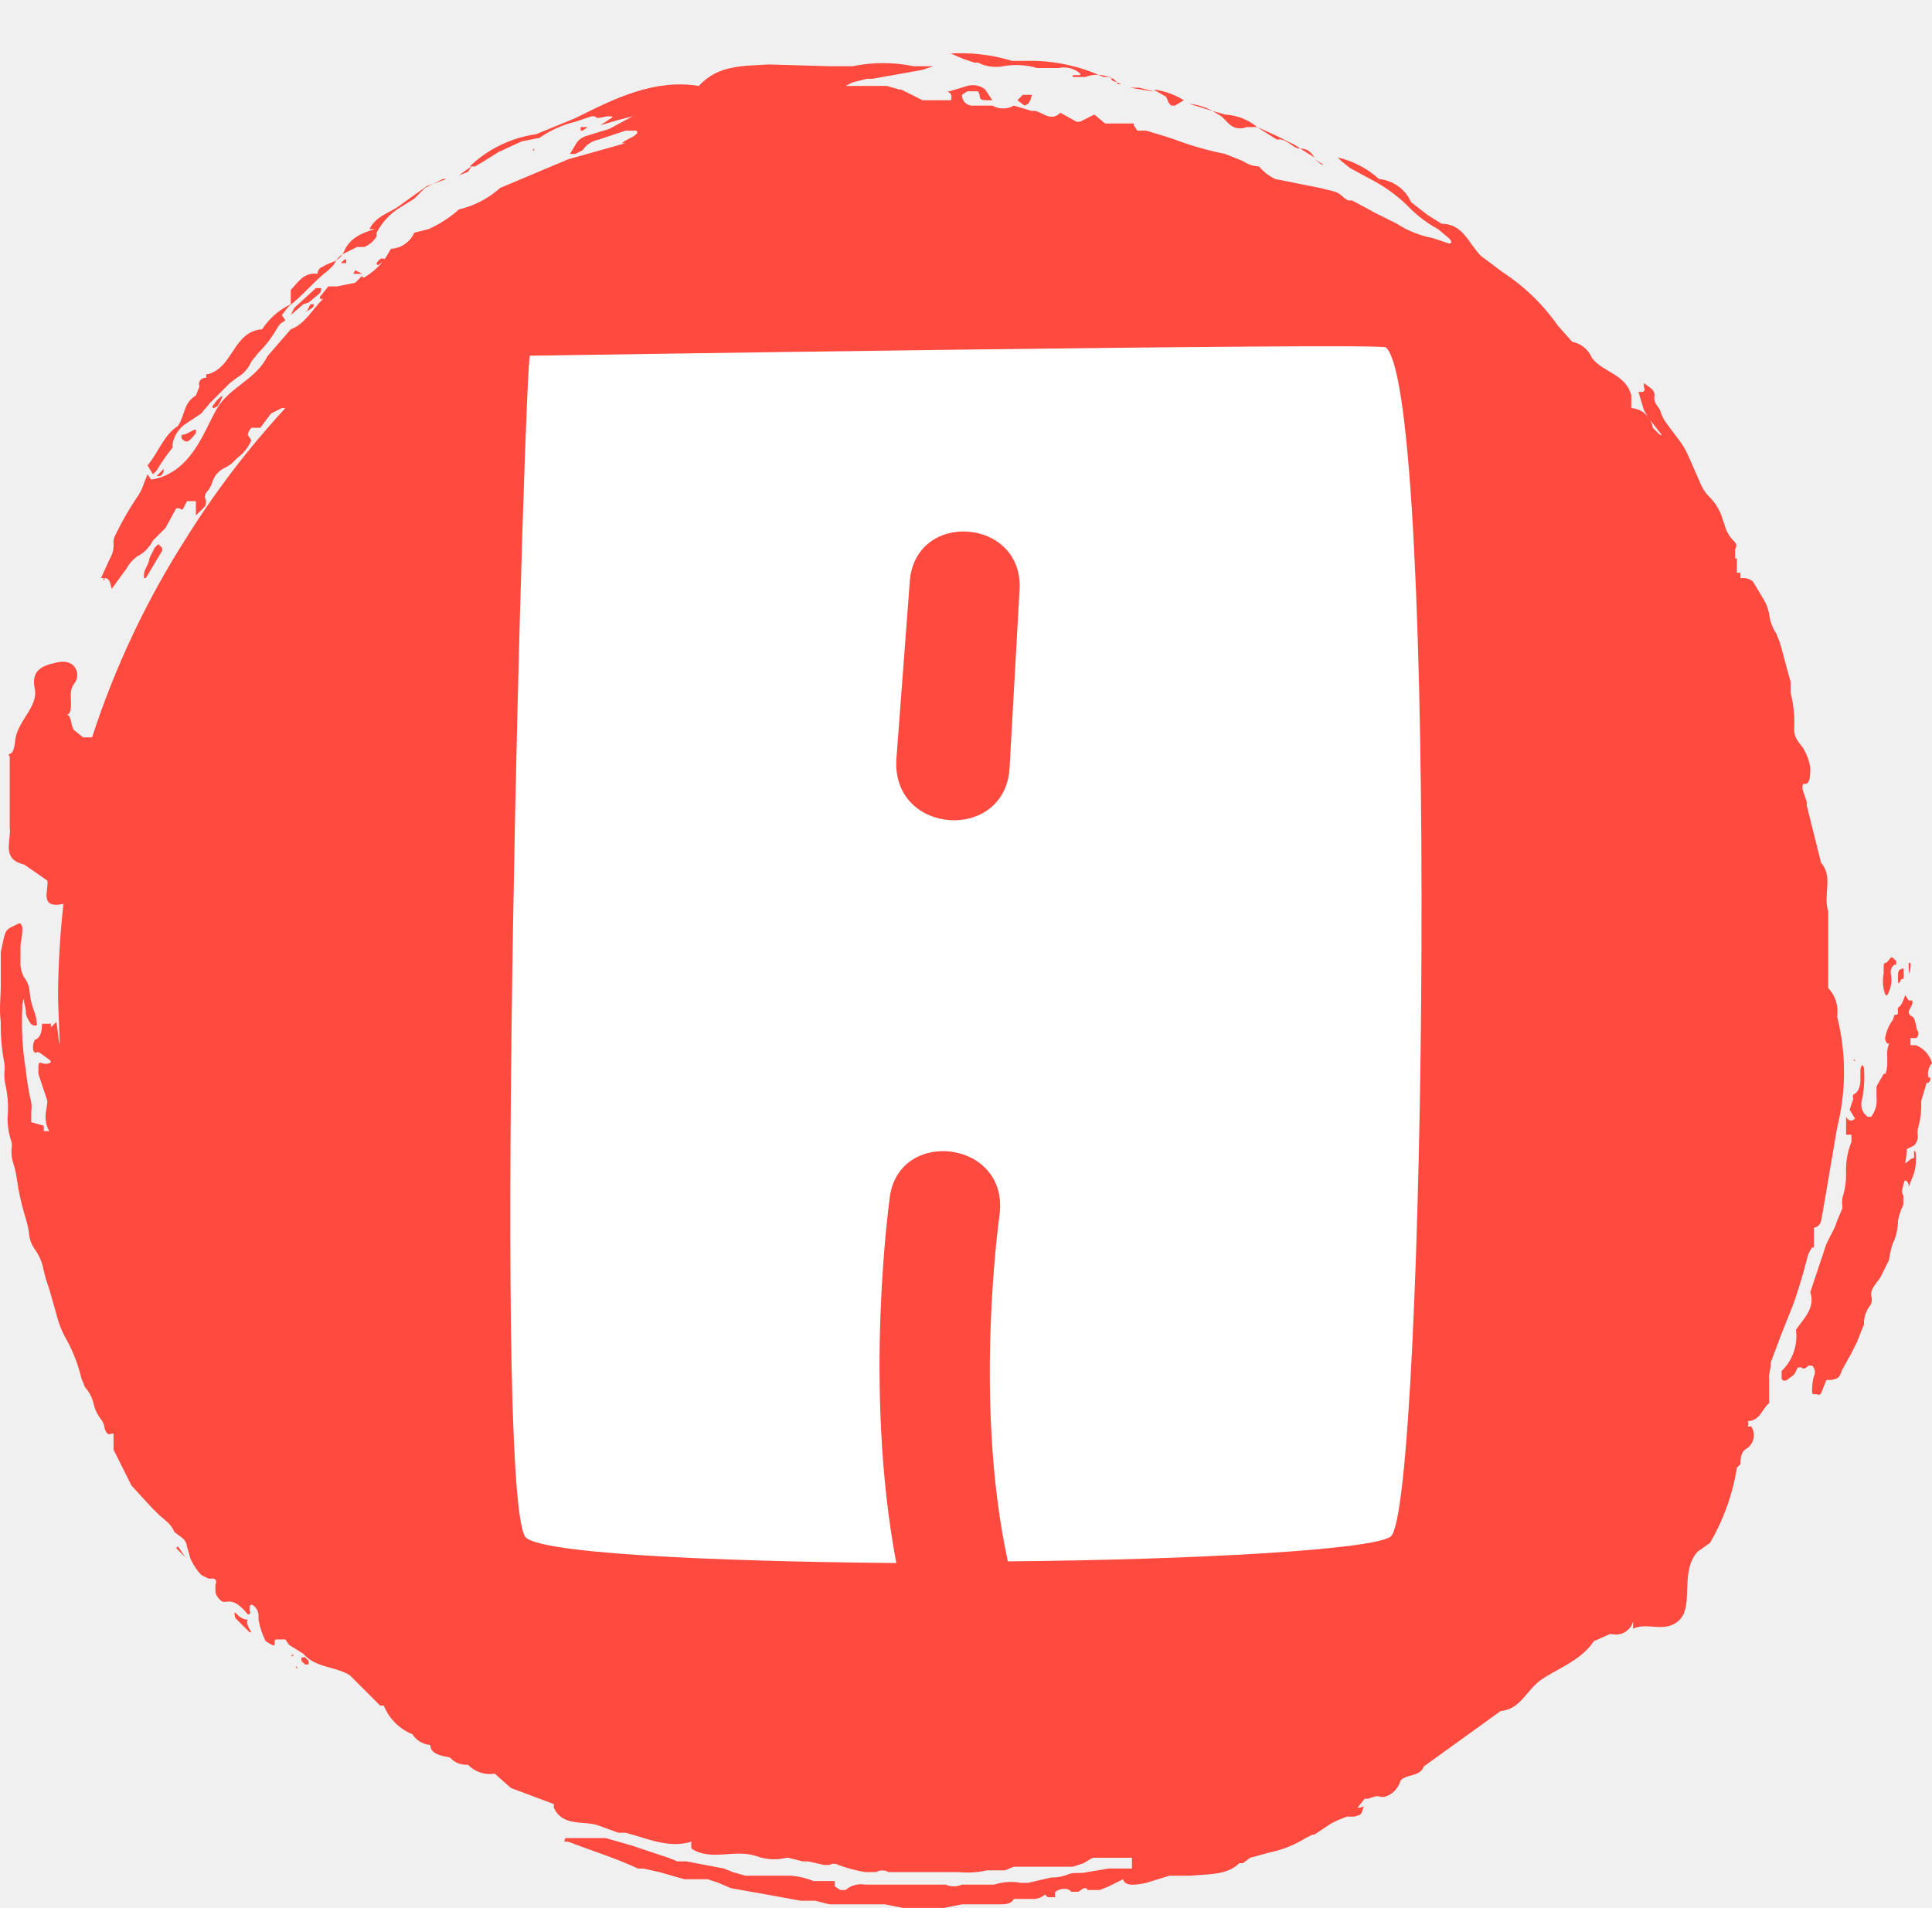
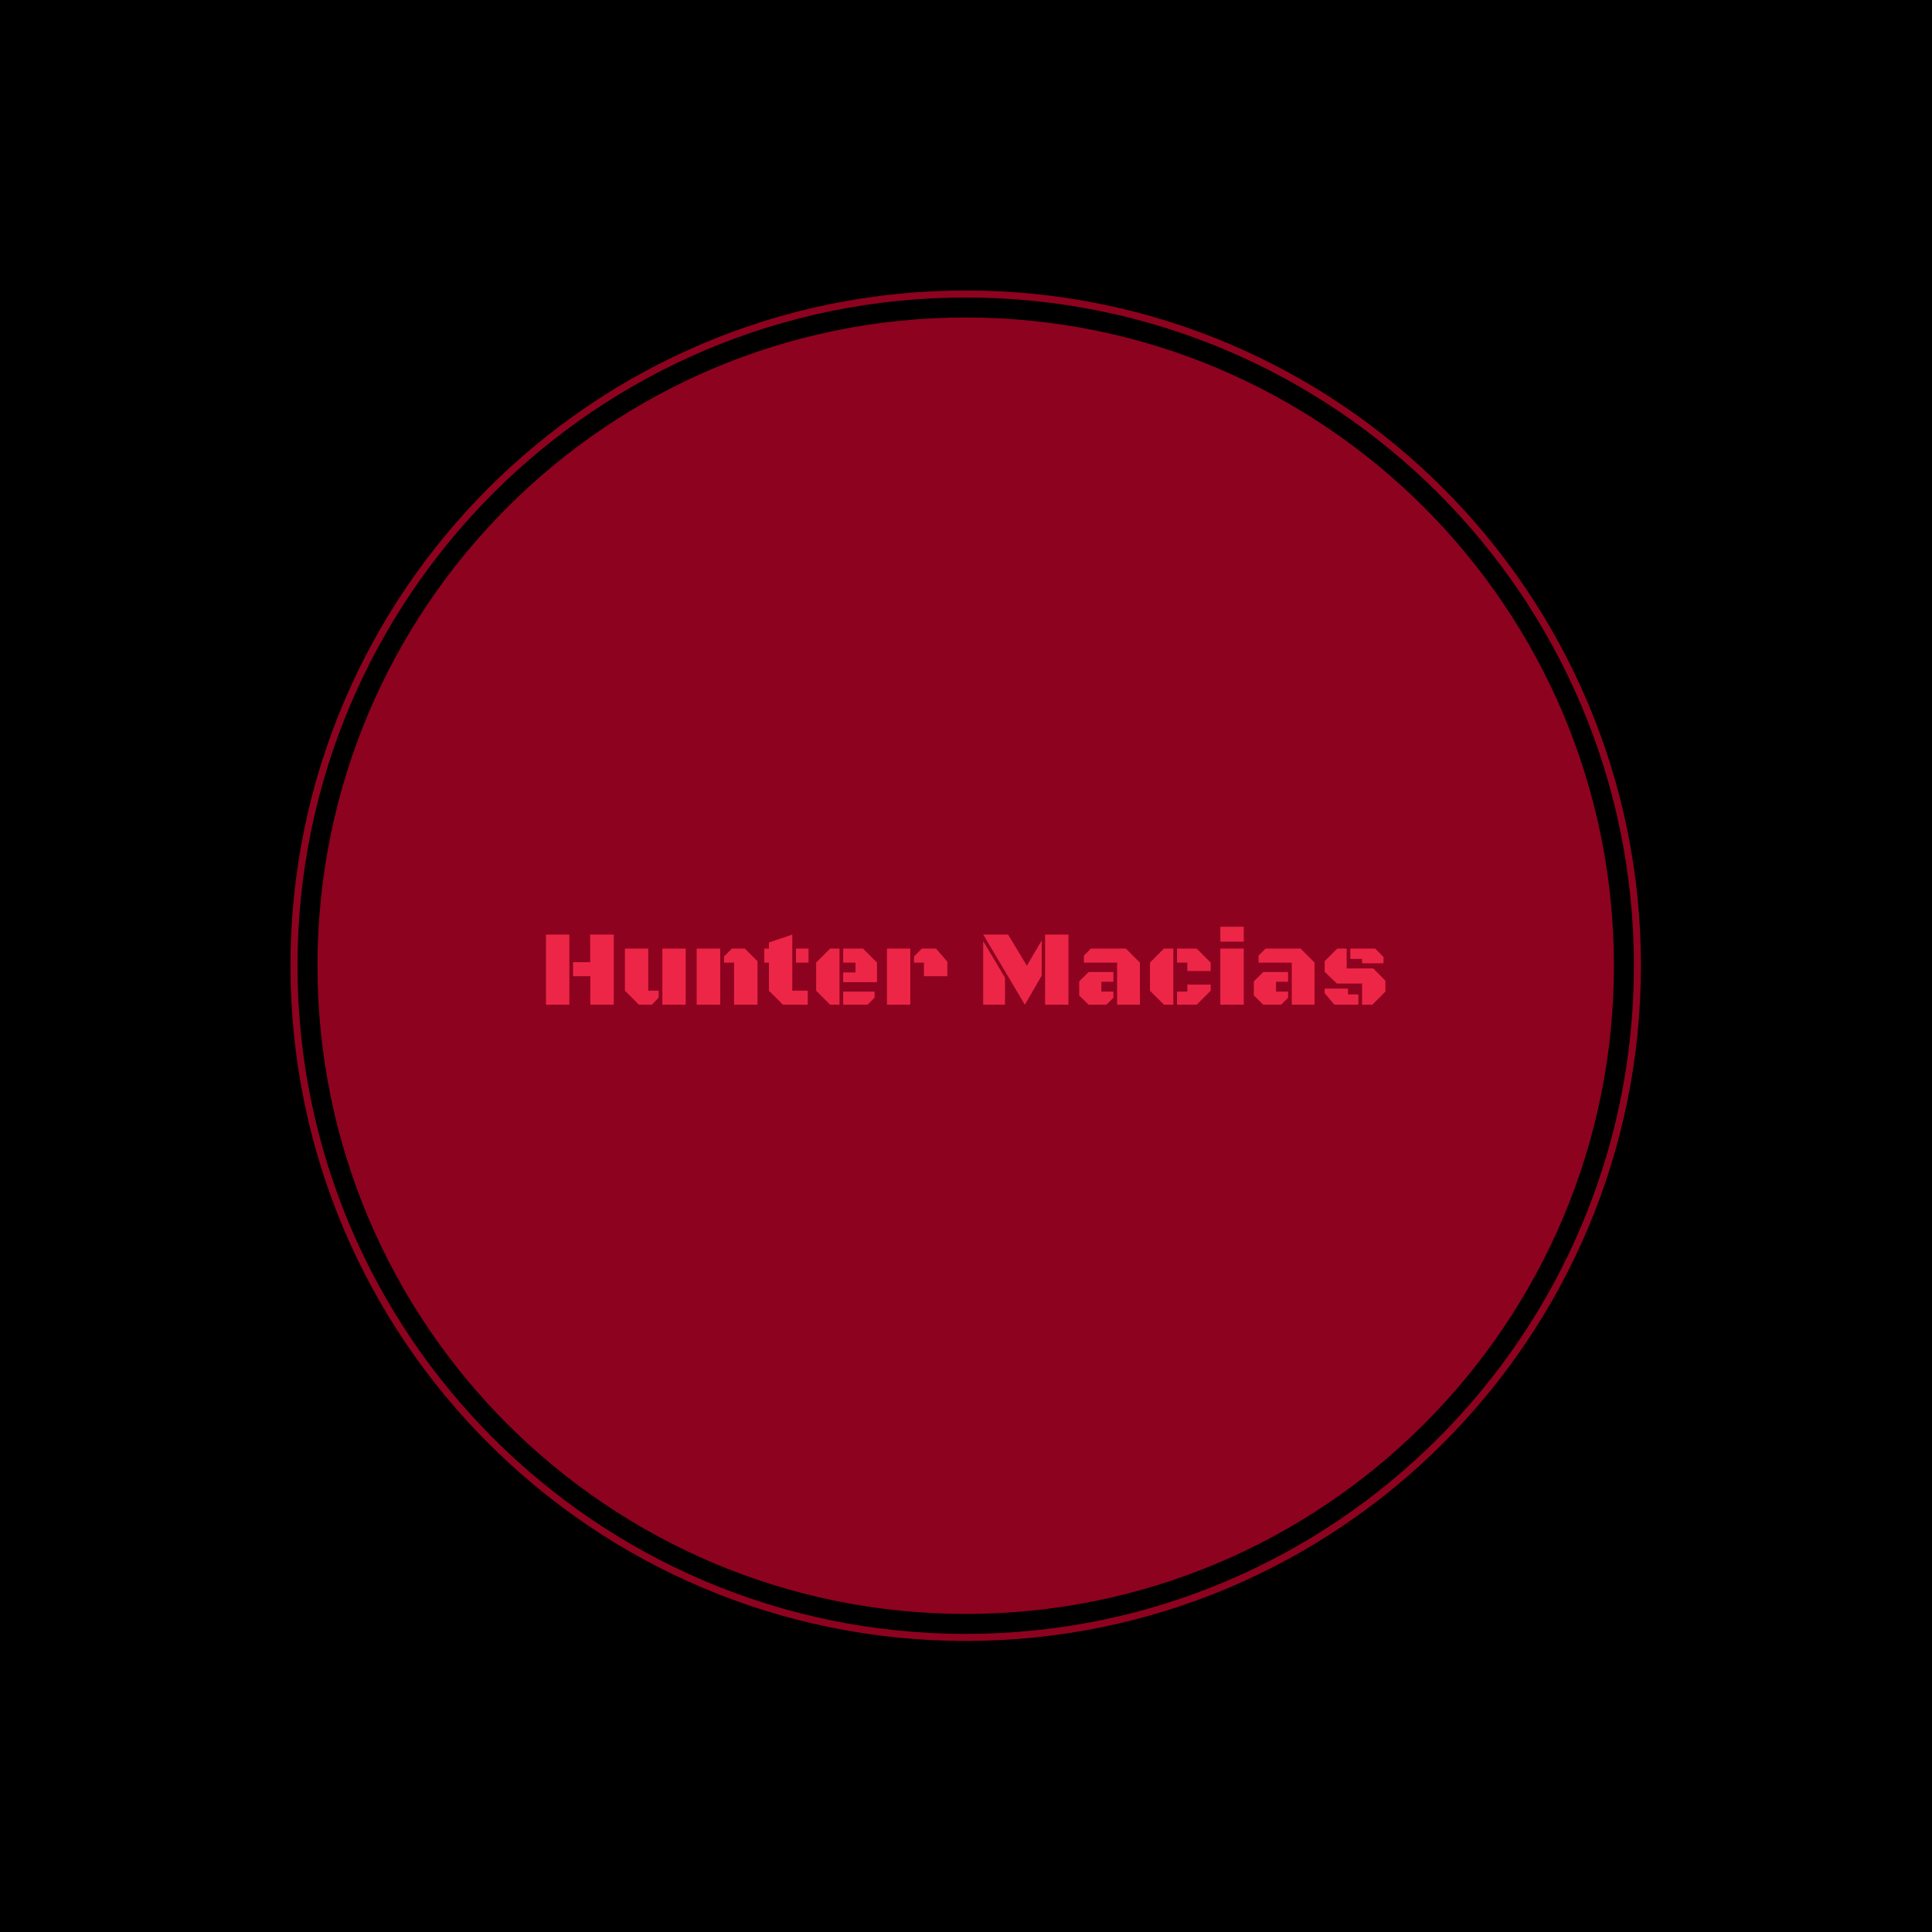
- <svg xmlns="http://www.w3.org/2000/svg" width="308.761" height="304.916" viewBox="0 0 106.008 104.687" class="css-1j8o68f" version="1.1" id="svg23">
-   <defs id="SvgjsDefs2684" />
-   <g id="SvgjsG2685" featurekey="rootContainer" transform="matrix(0.9820593,0,0,0.9820593,-0.05456052,0)" fill="#ff4a3f">
-     <g id="g17">
-       <path d="M19.8 15.3h.5l-.4-.2zm.5.1zm.8-.7c0 .1 0 .1.1.1l.4-.3c-.2-.1-.3-.1-.5.2zm.4-.2zm-4.1 2.3zm-.2.6l.3-.2c.1-.1.1-.2.1-.2h-.2l-.2.4c-.1-.1-.1 0 0 0zm2.2-2.9h-.1l-.2.2h.3zm-2.1 2.4l.6-.5c.1-.1.1-.2.1-.3h-.3l-1.2 1.1-.2.4.7-.6zm-1.1.8z" id="path3" />
-       <path d="M9.7 25v-.2a1.7 1.7 0 0 1 .7-1.1l.9-.6.5-.6.7-.7.4-.4.4-.3a1.9 1.9 0 0 0 .8-.9l.4-.5a5.9 5.9 0 0 0 1-1.3l.2-.3.3-.2-.2-.3.4-.5c.8-.6 1.4-1.4 2.2-2l.3-.3a1.4 1.4 0 0 1 .5-.6l.8-.4h.4a1.4 1.4 0 0 0 .7-.6V13a3.5 3.5 0 0 1 1.3-1.4l.8-.5.2-.2.4-.4 1-.5h.2l-1.1.4-1.4 1c-.6.5-1.4.6-1.8 1.4h.3c-.7.2-1.4.5-1.7 1.2s-.8.6-1.2.9a.4.4 0 0 0-.3.4c-.8-.1-1.1.5-1.5.9v.8a3.9 3.9 0 0 0-1.6 1.4c-1.6.1-1.6 2.1-3 2.5h-.1a.2.2 0 0 0 0 .2c-.3 0-.5.2-.4.5l-.2.5c-.7.4-.6 1.1-1 1.7-.8.5-1.1 1.5-1.7 2.2l.3.5.2-.2a11.6 11.6 0 0 1 .9-1.3zM53.9 3.3l.6.2h.2a2.2 2.2 0 0 0 1.4.2 4.1 4.1 0 0 1 1.9.1h1.2a1.4 1.4 0 0 1 1.2.3.1.1 0 0 1 0 .1H60a.1.1 0 0 0 0 .1h.7a1.8 1.8 0 0 1 1.3 0c.2 0 .1.1.2.2l.5.2h-.2c-.2-.4-.5-.4-.8-.4a9.7 9.7 0 0 0-4.3-.9h-.8A9.8 9.8 0 0 0 53 3h.2zm7.3 3.1zM50.3 4.7zm10.9 1.7h.2-.2zM19 14.7zm32.1-10zm17.6 2.2a.9.9 0 0 0 1 .2h.6a3.1 3.1 0 0 0-1.8-.7l-.7-.2.5.3zm-3.4-1.3c0 .1.1.2.2.3h.2l.5-.3a4.2 4.2 0 0 0-1.7-.6l.7.4zm7.4 2.7l.8.5c-.2-.3-.4-.5-.8-.5z" id="path5" />
-       <path d="M99 76.1l.6-1.6.6-1.5c.2-.5.6-1.8.8-2.6a1.7 1.7 0 0 1 .3-.7h.1v-1.1c.5-.1.4-.6.5-.9l.8-4.7a12.7 12.7 0 0 0 0-6.2 1.9 1.9 0 0 0-.5-1.6v-4.3c-.3-.9.3-1.9-.4-2.7L101 45a.4.4 0 0 0 0-.2l-.2-.6a.5.5 0 0 1 0-.4h.1c.3 0 .3-.5.3-.9a3 3 0 0 0-.4-1.1l-.3-.4a1.1 1.1 0 0 1-.2-.7 6.7 6.7 0 0 0-.2-2v-.6c-.2-.7-.4-1.5-.6-2.2l-.2-.5a2.5 2.5 0 0 1-.4-1.1 2.5 2.5 0 0 0-.3-.8l-.6-1a.8.8 0 0 0-.6-.2h-.1V32h-.2v-.8H97V31a.4.4 0 0 0 0-.1v-.2c.1-.2.1-.3-.1-.5a1.8 1.8 0 0 1-.4-.6l-.2-.6a2.9 2.9 0 0 0-.7-1.2 2.2 2.2 0 0 1-.5-.7l-.7-1.6a4.3 4.3 0 0 0-.6-1l-.6-.8a2.4 2.4 0 0 1-.4-.8l-.2-.3a.6.6 0 0 1-.1-.5.5.5 0 0 0-.2-.4l-.4-.3v.2c.1.2 0 .3-.1.3h-.2l.3 1 .3.5.7.9h-.1l-.2-.2-.2-.2a1.3 1.3 0 0 0-1.2-1.1v-.7c-.3-1.2-1.6-1.3-2.2-2.1a1.5 1.5 0 0 0-1.1-.9l-.8-.9a11.3 11.3 0 0 0-3.1-3l-.8-.6-.4-.3c-.7-.7-1-1.8-2.2-1.8l-.8-.5-.9-.7a2.2 2.2 0 0 0-1.8-1.3 5.1 5.1 0 0 0-2.3-1.2l.2.2.5.4 1.3.7a8.5 8.5 0 0 1 2.1 1.6 6.8 6.8 0 0 0 1.5 1.1l.6.5c.1.1.2.2.1.3H81l-.9-.3a5.6 5.6 0 0 1-2-.8l-1.2-.6-1.3-.7h-.2c-.3-.1-.4-.4-.8-.5l-.8-.2-2.5-.5a2.6 2.6 0 0 1-.9-.7 1.7 1.7 0 0 1-.9-.3l-1-.4a18.1 18.1 0 0 1-2.8-.8l-.6-.2-1-.3h-.5l-.2-.3v-.1h-1.6l-.6-.5-.4.2-.4.2h-.2l-.9-.5c-.6.6-1.1-.2-1.6-.1l-1-.3a1.2 1.2 0 0 1-1.2 0h-1.2a.6.6 0 0 1-.5-.6l.3-.2h.6a.7.7 0 0 1 .1.3c0 .2.2.2.5.2h.2l-.4-.6a1.1 1.1 0 0 0-1-.2l-1 .3H53c.3.2.2.3.2.5h-1.6l-.4-.2-.8-.4h-.1l-.7-.2h-2.3l.4-.2.8-.2h.3l1.7-.3 1.1-.2.6-.2h-1.1a8.4 8.4 0 0 0-3.4 0h-1.3L43 3.6c-1.4.1-2.8 0-3.9 1.2-2.5-.4-4.7.7-6.9 1.8l-2.2.9a6.7 6.7 0 0 0-3.7 1.8h.3l.5-.3.8-.5 1.3-.6 1-.2a6 6 0 0 1 2-.9l.9-.3h.2c.1.2.5 0 .7 0h.2c.1 0 .1.1 0 .1l-.6.4 1-.3.8-.2-1.3.7-1.3.4a1 1 0 0 0-.6.5l-.3.5h.3l.4-.2a1.4 1.4 0 0 1 .9-.6l1.5-.5h.5a.1.1 0 0 1 .1.2c-.2.2-.6.3-.8.5h.2l-3.2.9-3.8 1.6a5.2 5.2 0 0 1-2.3 1.2 6.6 6.6 0 0 1-1.7 1.1l-.8.2a1.5 1.5 0 0 1-1.3.9l-.3.5a3.7 3.7 0 0 1-1.2 1.1h-.1v-.1l-.2.2-.2.2-1 .2h-.5l-.4.5c-.1.1-.1.2 0 .2h.1c-.6.6-1 1.4-1.8 1.7L15 19.9c-.6 1.2-1.8 1.6-2.6 2.6s-1.4 3.9-3.9 4.3l-.2-.3-.2.5a2.7 2.7 0 0 1-.4.8 16.9 16.9 0 0 0-1.2 2.1.8.8 0 0 0-.1.5 1.4 1.4 0 0 1-.2.8l-.5 1.1h.2c.3 0 .3.3.4.6l.8-1.1a2.2 2.2 0 0 1 .6-.7 2 2 0 0 0 .9-.9l.3-.3.4-.4.6-1.1h.2c.1.1.1.1.2 0l.2-.4h.5v.8l.5-.5a.5.5 0 0 0 0-.5.4.4 0 0 1 .1-.3 1.5 1.5 0 0 0 .3-.5 1.3 1.3 0 0 1 .8-.9l.3-.2.3-.3a2.4 2.4 0 0 0 .8-1l-.2-.3c0-.1.1-.3.2-.4h.5l.6-.8.6-.3h.2a48.8 48.8 0 0 0-5.5 7.2h-.1.1a48.4 48.4 0 0 0-5.3 11.2h-.5l-.5-.4c-.2-.2-.1-.7-.4-.9h.1c.3-.5-.1-1.2.3-1.7s.1-1.4-.9-1.2-1.5.5-1.3 1.5-1 1.8-1.1 2.9-.5.5-.3.9v3.9c.1.8-.5 1.8.8 2.1l1.3.9c.1.5-.5 1.6.9 1.3a49.2 49.2 0 0 0-.3 5c0 1.1.1 2.2.1 3.3v-.4c-.1-.4-.1-.8-.2-1.3l-.3.3v-.2h-.5c0 .5-.1.8-.4.9a.9.9 0 0 0-.1.5c0 .1.1.3.2.2s.4.2.7.4-.2.3-.4.2-.2.1-.2.3v.3l.5 1.5c0 .3-.1.6-.1.9a1.7 1.7 0 0 0 .2.8h-.3v-.3l-.7-.2v-.6a1.5 1.5 0 0 0 0-.5 14.6 14.6 0 0 1-.3-1.8 16.6 16.6 0 0 1-.2-3.5.9.9 0 0 1 .1-.5v.2a2.9 2.9 0 0 1 .1.5.8.8 0 0 0 .1.4c.1.2.2.4.4.4s.1-.1.1-.2a2.1 2.1 0 0 0-.1-.5 4.2 4.2 0 0 1-.3-1.3 1.5 1.5 0 0 0-.3-.7 1.6 1.6 0 0 1-.2-.9v-.8c0-.3.1-.6.1-.9a.5.5 0 0 0-.1-.4h-.1c-.8.4-.7.2-1 1.6V55c0 .7-.1 1.4 0 2.1a10.8 10.8 0 0 0 .2 2.3 1.8 1.8 0 0 1 0 .5 3.1 3.1 0 0 0 .1.9 5.9 5.9 0 0 1 .1 1.3 3.9 3.9 0 0 0 .2 1.7 1.2 1.2 0 0 1 0 .4 2.1 2.1 0 0 0 .1.8 4.9 4.9 0 0 1 .2.9 14 14 0 0 0 .5 2.2 5 5 0 0 1 .2 1 1.7 1.7 0 0 0 .3.7 2.9 2.9 0 0 1 .5 1.2 8.5 8.5 0 0 0 .3 1l.4 1.4a5.4 5.4 0 0 0 .6 1.5 8.5 8.5 0 0 1 .8 2.1l.2.5a2.1 2.1 0 0 1 .5 1 2.1 2.1 0 0 0 .4.8 1 1 0 0 1 .2.5c.1.3.2.4.4.3h.1v.9l.5 1 .5 1 1.1 1.2.4.4c.3.3.7.5.9 1l.4.3a.7.7 0 0 1 .3.5l.2.7a3.3 3.3 0 0 0 .6.9l.4.2h.3a.2.2 0 0 1 .1.3 2.5 2.5 0 0 0 0 .5.9.9 0 0 0 .4.5h.2c.4-.1.8.2 1.2.7h.1c0-.1.1-.1 0-.2v-.2c0-.1.1-.2.2-.1a.7.7 0 0 1 .3.6v.2a4.3 4.3 0 0 0 .4 1.2c.5.3.5.3.5.1s0-.2.2-.2h.4l.2.3.8.5c.7.8 1.8.7 2.6 1.2l1.7 1.7h.2a2.9 2.9 0 0 0 1.6 1.6 1.3 1.3 0 0 0 1 .6c0 .5.6.6 1.1.7a1.2 1.2 0 0 0 .8.4h.2a1.7 1.7 0 0 0 1.5.5l.9.8 2.4.9v.2c.5 1.1 1.7.7 2.5 1l1.1.4h.4c1.2.3 2.4.9 3.7.5a.7.7 0 0 0 0 .4c1.1.7 2.4 0 3.6.4a2.9 2.9 0 0 0 1.7.1h.1l.8.2h.3l.9.2h.3a.5.5 0 0 1 .5 0 7.9 7.9 0 0 0 1.5.4h.6a.7.7 0 0 1 .7 0h3.9a5 5 0 0 0 1.6-.1h1l.5-.2H60l.6-.2.5-.3h2.2v.6H62l-1.2.2c-.4.1-.7 0-1 .1a2.4 2.4 0 0 1-1 .2l-1.3.3h-.4a3.1 3.1 0 0 0-1.5.1h-1.8a1.1 1.1 0 0 1-.9 0h-4.5a1.3 1.3 0 0 0-1.1.3H47l-.3-.2v-.3h-1.2a4.1 4.1 0 0 0-1.3-.3h-2.5l-.7-.2-.5-.2-2.1-.4h-.5l-.5-.2-2.1-.7-1.4-.4h-2.2c-.1 0-.1.1-.1.2h.2c1.3.5 2.6.9 3.9 1.5h.3l.9.2 1.4.4h1.3l.6.2.7.3 1.7.3 1.1.2 1.1.2h.8l.8.2h3.1l1 .2h2.3l1-.2H56c.4 0 .6-.1.7-.3h1a1 1 0 0 0 .8-.3c-.1.1 0 .1.1.2h.4v-.2c0-.1 0-.1.2-.2s.6-.1.7.1h.4l.3-.2c.2 0 .2 0 .2.1h.7l.5-.2.8-.4c.1.3.4.4 1.3.2l1.3-.4h1.2c.9-.1 2 0 2.7-.7h.2l.4-.3 1.1-.3a6.1 6.1 0 0 0 2-.8l.4-.2h.1l.9-.6.4-.2.5-.2h.4c.4-.1.4-.1.5-.4s0-.1-.2-.1h-.1l.4-.5h.2c.3-.1.5-.2.7-.1h.2a1.3 1.3 0 0 0 .9-.9c.3-.4 1.1-.2 1.3-.8l4.3-3.1c1.1-.1 1.4-1.1 2.2-1.7s2.3-1.1 3-2.2l.9-.4h.1a1 1 0 0 0 1.2-.7v.4c.8-.4 1.8.3 2.6-.5s0-2.7 1-3.8l.7-.5a12.1 12.1 0 0 0 1.5-4.2l.2-.2c0-.3 0-.7.4-.9a.9.9 0 0 0 .2-1.2h-.2a.3.3 0 0 0 0-.3c.7 0 .8-.7 1.2-1V77a.5.5 0 0 1 0-.2 3.8 3.8 0 0 0 .1-.7zM5.9 32.2z" id="path7" />
-       <path d="M26.4 9.3l-.3.2-.4.3.5-.2zm6.1-2h.1l.3-.2h-.4zm-2.6 1l-.1.1h.1v-.1zm-1.5 1.4zm1.3-.2zm-6.3 3.1zM9.2 26.2l-.4.4H9a.4.4 0 0 0 .2-.4zm3-3.5a2.1 2.1 0 0 0 .3-.6 1.5 1.5 0 0 0-.5.5c-.1.1-.1.2 0 .2zM11 24.2V24c-.2 0-.5.3-.8.3v.2c.3.3.4.2.8-.3zm3 66.2zM73.9 9.2h.1l-.5-.3zm-2.5-1.4c.5-.1.8.4 1.2.5h.1l-.3-.2-1-.5-1.1-.5.3.2zM52.8 3.1zm11.7 2h-.1l-1.2-.2h.5zm2 .7l1.3.4a3.3 3.3 0 0 0-1.3-.4zm-9 0a1 1 0 0 0 .2-.5h-.5l-.3.3.4.3zm9 1.6zM49.9 4.2zm2.9.7zM48.5 4zm13.8 2.1a.5.5 0 0 0 0 .1zm44.8 52.3h-.3V58h.3c.1 0 .2-.3.1-.4s-.1-.7-.3-.8a.3.3 0 0 1-.2-.3l.2-.4a.4.4 0 0 0 0-.2h-.2l-.2-.3c-.1.3-.2.6-.4.7a.5.5 0 0 0 0 .2c0 .1 0 .2-.1.2h-.1a1.1 1.1 0 0 1-.1.3 2.3 2.3 0 0 0-.4.9.4.4 0 0 0 .1.4h.1a1.7 1.7 0 0 0-.1.8v.4a1.8 1.8 0 0 1-.1.5h-.1l-.4.7v.6a1.5 1.5 0 0 1-.3 1.1h-.2l-.2-.2a.9.9 0 0 1-.1-.8 6.5 6.5 0 0 0 .1-1.7c0-.1-.1-.2-.1-.2a.5.5 0 0 0-.1.3v.6c0 .2-.1.6-.3.7s-.1.2-.1.3l-.2.6.3.5c-.2.2-.4.1-.5-.1v1h.3v.4a4.2 4.2 0 0 0-.3 1.4 3.3 3.3 0 0 0 0 .4 4 4 0 0 1-.2 1.3 2 2 0 0 0 0 .6l-.3.7a3.2 3.2 0 0 1-.3.7l-.3.6-.9 2.7c.3.9-.4 1.5-.8 2.1a2.7 2.7 0 0 1-.8 2.3v.4c0 .1.1.2.3.1l.4-.3.2-.4h.2c.1.1.2.1.4-.1h.2a.5.5 0 0 1 .1.6 2.9 2.9 0 0 0-.1.8c0 .1 0 .2.1.2h.2c.1.1.2 0 .3-.3l.2-.5h.3c.4-.1.4-.1.6-.6l.5-.9.3-.6.4-1a1.6 1.6 0 0 1 .3-1 .6.6 0 0 0 .1-.6c0-.2 0-.3.2-.6l.3-.4.5-1a4.7 4.7 0 0 1 .2-.9 3 3 0 0 0 .3-1.3 3.8 3.8 0 0 1 .3-.9v-.5c-.1-.2-.1-.2 0-.6s.1-.2.2-.2a.4.4 0 0 1 .1.3l.2-.5a2.3 2.3 0 0 0 .2-.9v-.3c0-.1 0-.3-.1-.3v.4c-.2 0-.3.2-.5.3a6.4 6.4 0 0 0 .1-.8l.4-.2a.7.7 0 0 0 .2-.6 1.4 1.4 0 0 1 0-.3 4.8 4.8 0 0 0 .2-1.4v-.2l.3-1h.1a.3.3 0 0 0 .1-.3h-.1a.9.9 0 0 1 .2-.8 1.5 1.5 0 0 0-.9-1zm-1.2 7.8zm-.2-9.9zm0 0zM9.1 30.8a.3.3 0 0 0 0-.2l-.2-.2-.2.2-.3.6c0 .3-.3.6-.3.9v.2h.1zm96.3 24.8h.1a1.7 1.7 0 0 0 .2-1.2.5.5 0 0 1 .2-.5h.1v-.2l-.2-.2h-.1c-.1.1-.2.3-.3.3s-.1.1-.1.3v.3a2.2 2.2 0 0 0 .1 1.2zM13.2 90.1c-.1 0 0 .2 0 .3l.8.8h.1c-.2-.3-.3-.6-.2-.7a.9.9 0 0 1-.5-.2zm.8.3zm92.3-35.7h.1a2 2 0 0 0 0-.6c-.3.1-.3.1-.3.6s.1.1.2 0z" id="path9" />
-       <path d="M106.7 62a.6.6 0 0 0 .1-.5c0-.1-.1-.2-.1-.1h-.2v.2c0 .4.1.5.2.4zm.1-8.2h-.1v.6a1 1 0 0 0 .1-.6zM17.1 92.6h-.2v.2l.2.2h.2v-.2zm86.6-33.3c0-.1 0-.1-.1-.1zM9.9 86.5l.5.5-.4-.6z" id="path11" />
-       <circle cx="10.5" cy="87.1" transform="rotate(-24.8 10.4 87.159)" id="circle13" />
-       <path d="M9.7 30.1h-.1v.2-.2h.1zm83.2-6.6l-.2-.3h-.1zm-14.7 77.1zM5.9 32.2zm-.1.2a.3.3 0 0 0 .1-.2v.2zm1.9-4.9zM61.5 2.4zm42.8 58.2v.1-.1zM16.4 92.5h-.1c.1.1.2 0 .1-.1zm.2.7h.1l-.1-.1v.1zm73.9-71.3zm15.2 34.4zM14.6 91.7zm92.1-37zm-.8 11.4zM34.6 0z" id="path15" />
-     </g>
-   </g>
-   <g id="SvgjsG2686" featurekey="nameFeature-0" transform="matrix(2.284354,0,0,2.284354,27.98006,-5.60952)" fill="#ffffff">
-     <path d="M9.6 16.48 l-0.32 4.24 c-0.08 1.8 2.6 1.96 2.72 0.2 l0.24 -4.28 c0.12 -1.76 -2.56 -1.96 -2.64 -0.16 z M0.48 11 l0 0 c0.04 0 20.48 -0.32 20.56 -0.2 c1.28 1.12 0.96 27.8 0.12 28.56 c-0.4 0.32 -4.64 0.56 -9.2 0.6 c-0.84 -3.84 -0.2 -8.32 -0.2 -8.32 c0.24 -1.8 -2.44 -2.12 -2.64 -0.4 c0 0.04 -0.64 4.52 0.16 8.76 c-4.56 -0.04 -8.68 -0.24 -8.92 -0.64 c-0.8 -1.44 0 -28.28 0.12 -28.36 z" id="path20" />
+ <svg xmlns="http://www.w3.org/2000/svg" version="1.1" width="1000" height="1000" viewBox="0 0 1000 1000">
+   <rect width="1000" height="1000" fill="#000000" />
+   <g transform="matrix(0.7,0,0,0.7,149.849,150.1991)">
+     <svg viewBox="0 0 343 343" data-background-color="#ed2647" preserveAspectRatio="xMidYMid meet" height="999" width="1000">
+       <g id="tight-bounds" transform="matrix(1,0,0,1,0.074,0.074)">
+         <svg viewBox="0 0 342.852 342.852" height="342.852" width="342.852">
+           <g>
+             <svg />
+           </g>
+           <g>
+             <svg viewBox="0 0 342.852 342.852" height="342.852" width="342.852">
+               <g>
+                 <path d="M0 171.426c0-94.676 76.75-171.426 171.426-171.426 94.676 0 171.426 76.75 171.426 171.426 0 94.676-76.75 171.426-171.426 171.426-94.676 0-171.426-76.75-171.426-171.426zM171.426 341.066c93.69 0 169.641-75.951 169.64-169.64 0-93.69-75.951-169.641-169.64-169.641-93.69 0-169.641 75.951-169.641 169.641 0 93.69 75.951 169.641 169.641 169.64z" data-fill-palette-color="tertiary" fill="#8d021f" stroke="transparent" />
+                 <ellipse rx="164.569" ry="164.569" cx="171.426" cy="171.426" fill="#8d021f" stroke="transparent" stroke-width="0" fill-opacity="1" data-fill-palette-color="tertiary" />
+               </g>
+               <g transform="matrix(1,0,0,1,64.84656,161.5277)">
+                 <svg viewBox="0 0 213.158 19.796" height="19.796" width="213.158">
+                   <g>
+                     <svg viewBox="0 0 213.158 19.796" height="19.796" width="213.158">
+                       <g>
+                         <svg viewBox="0 0 213.158 19.796" height="19.796" width="213.158">
+                           <g>
+                             <svg viewBox="0 0 213.158 19.796" height="19.796" width="213.158">
+                               <g>
+                                 <svg viewBox="0 0 213.158 19.796" height="19.796" width="213.158">
+                                   <g>
+                                     <svg viewBox="0 0 213.158 19.796" height="19.796" width="213.158">
+                                       <g transform="matrix(1,0,0,1,0,0)">
+                                         <svg width="213.158" viewBox="2.86 -36.04 387.98 36.04" height="19.796" data-palette-color="#ed2647">
+                                           <path d="M23.29-19.65L23.29-32.4 34.18-32.4 34.18 0 23.36 0 23.36-13.16 15.36-13.16 15.36-19.65 23.29-19.65ZM13.65-32.4L13.65 0 2.86 0 2.86-32.4 13.65-32.4ZM56.64-25.93L67.43-25.93 67.43 0 56.64 0 56.64-25.93ZM50.12-25.93L50.12-6.47 54.93-6.47 54.93-3.25 51.8 0 45.82 0 39.33-6.47 39.33-25.93 50.12-25.93ZM83.39 0L72.5 0 72.5-25.93 83.39-25.93 83.39 0ZM89.79 0L89.79-19.46 85.15-19.46 85.15-22.29 88.76-25.93 94.77-25.93 100.61-20.09 100.61 0 89.79 0ZM116.69-32.4L116.69-6.47 123.82-6.47 123.82 0 112.39 0 105.9-6.47 105.9-19.46 103.75-19.46 103.75-25.93 105.9-25.93 105.9-28.74 116.69-32.4ZM124.21-19.46L118.4-19.46 118.4-25.93 124.21-25.93 124.21-19.46ZM138.52-25.93L138.52 0 134.19 0 127.72-6.47 127.72-19.46 134.19-25.93 138.52-25.93ZM155.85-10.4L140.22-10.4 140.22-14.92 145.91-14.92 145.91-19.46 140.22-19.46 140.22-25.93 149.38-25.93 155.85-19.46 155.85-10.4ZM151.5 0L140.22 0 140.22-6.05 154.73-6.05 154.73-3.25 151.5 0ZM177.55-13.16L177.55-19.46 172.96-19.46 172.96-22.29 176.57-25.93 183.12-25.93 188.37-19.87 188.37-13.16 177.55-13.16ZM171.23 0L160.44 0 160.44-25.93 171.23-25.93 171.23 0ZM224.18 0L204.96-32.4 216.44-32.4 225.13-17.99 231.96-29.71 231.96-13.4 224.18 0ZM244.34 0L233.55 0 233.55-32.4 244.34-32.4 244.34 0ZM215.02 0L204.94 0 204.94-29.39 215.02-12.48 215.02 0ZM277.37 0L266.83 0 266.83-19.46 251.47-19.46 251.47-22.68 254.72-25.93 270.9-25.93 277.37-19.46 277.37 0ZM253.64-15.09L265.12-15.09 265.12-10.6 259.55-10.6 259.55-6.05 265.12-6.05 265.12-3.2 261.89 0 253.64 0 249.3-4.27 249.3-10.77 253.64-15.09ZM292.8-25.93L292.8 0 288.48 0 282.01-6.47 282.01-19.46 288.48-25.93 292.8-25.93ZM299.29-19.46L294.51-19.46 294.51-25.93 303.62-25.93 310.08-19.46 310.08-15.58 299.29-15.58 299.29-19.46ZM303.62 0L294.51 0 294.51-6.05 299.29-6.05 299.29-9.3 310.08-9.3 310.08-6.47 303.62 0ZM314.55 0L314.55-25.93 325.37-25.93 325.37 0 314.55 0ZM314.55-29.15L314.55-36.04 325.37-36.04 325.37-29.15 314.55-29.15ZM358.1 0L347.56 0 347.56-19.46 332.2-19.46 332.2-22.68 335.45-25.93 351.63-25.93 358.1-19.46 358.1 0ZM334.37-15.09L345.85-15.09 345.85-10.6 340.28-10.6 340.28-6.05 345.85-6.05 345.85-3.2 342.62 0 334.37 0 330.03-4.27 330.03-10.77 334.37-15.09ZM362.76-20.12L368.6-25.93 372.92-25.93 372.92-16.77 385.22-16.77 390.84-11.11 390.84-6.05 384.81 0 380.05 0 380.05-9.79 368.38-9.79 362.76-15.19 362.76-20.12ZM373.55-7.42L373.55-4.76 378.34-4.76 378.34 0 367.23-0.02 362.74-5.35 362.74-7.42 373.55-7.42ZM380.05-19.14L380.05-21.17 374.63-21.17 374.63-25.93 386.1-25.93 389.96-22.07 389.96-19.14 380.05-19.14Z" opacity="1" transform="matrix(1,0,0,1,0,0)" fill="#ed2647" class="undefined-text-0" data-fill-palette-color="quaternary" id="text-0" />
+                                         </svg>
+                                       </g>
+                                     </svg>
+                                   </g>
+                                 </svg>
+                               </g>
+                             </svg>
+                           </g>
+                           <g />
+                         </svg>
+                       </g>
+                     </svg>
+                   </g>
+                 </svg>
+               </g>
+             </svg>
+           </g>
+           <defs />
+         </svg>
+         <rect width="342.852" height="342.852" fill="none" stroke="none" visibility="hidden" />
+       </g>
+     </svg>
  </g>
</svg>
